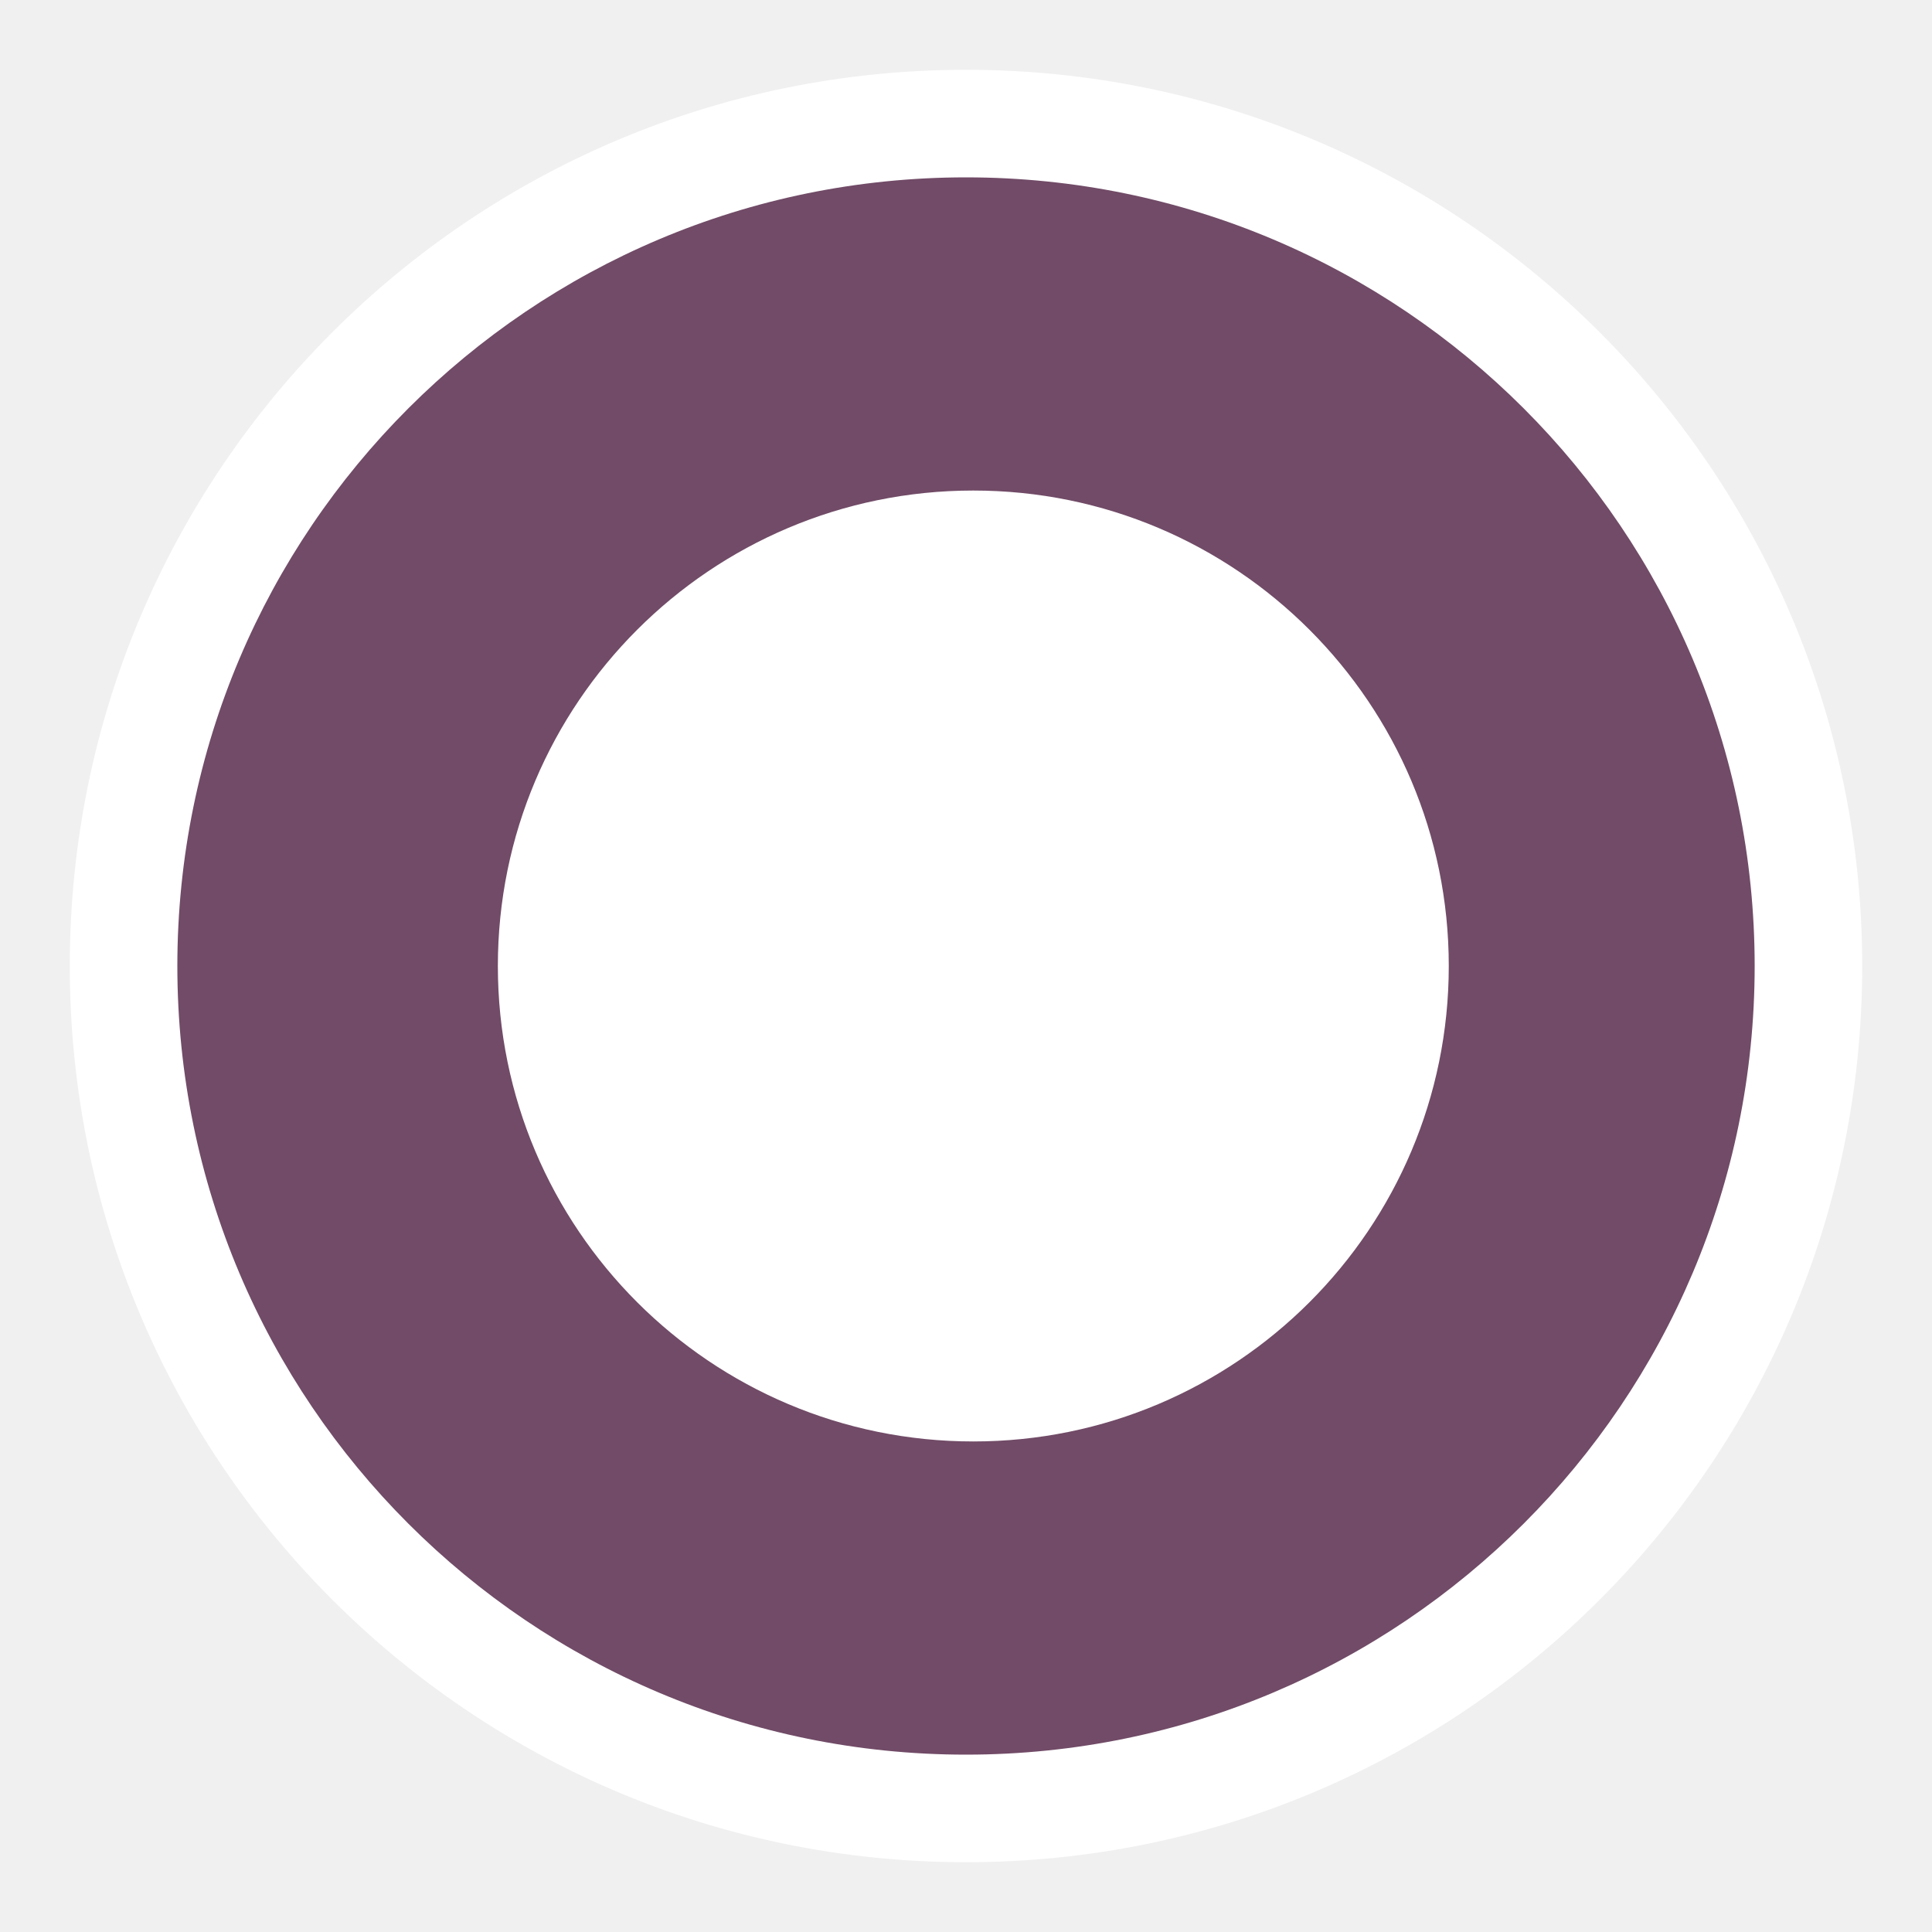
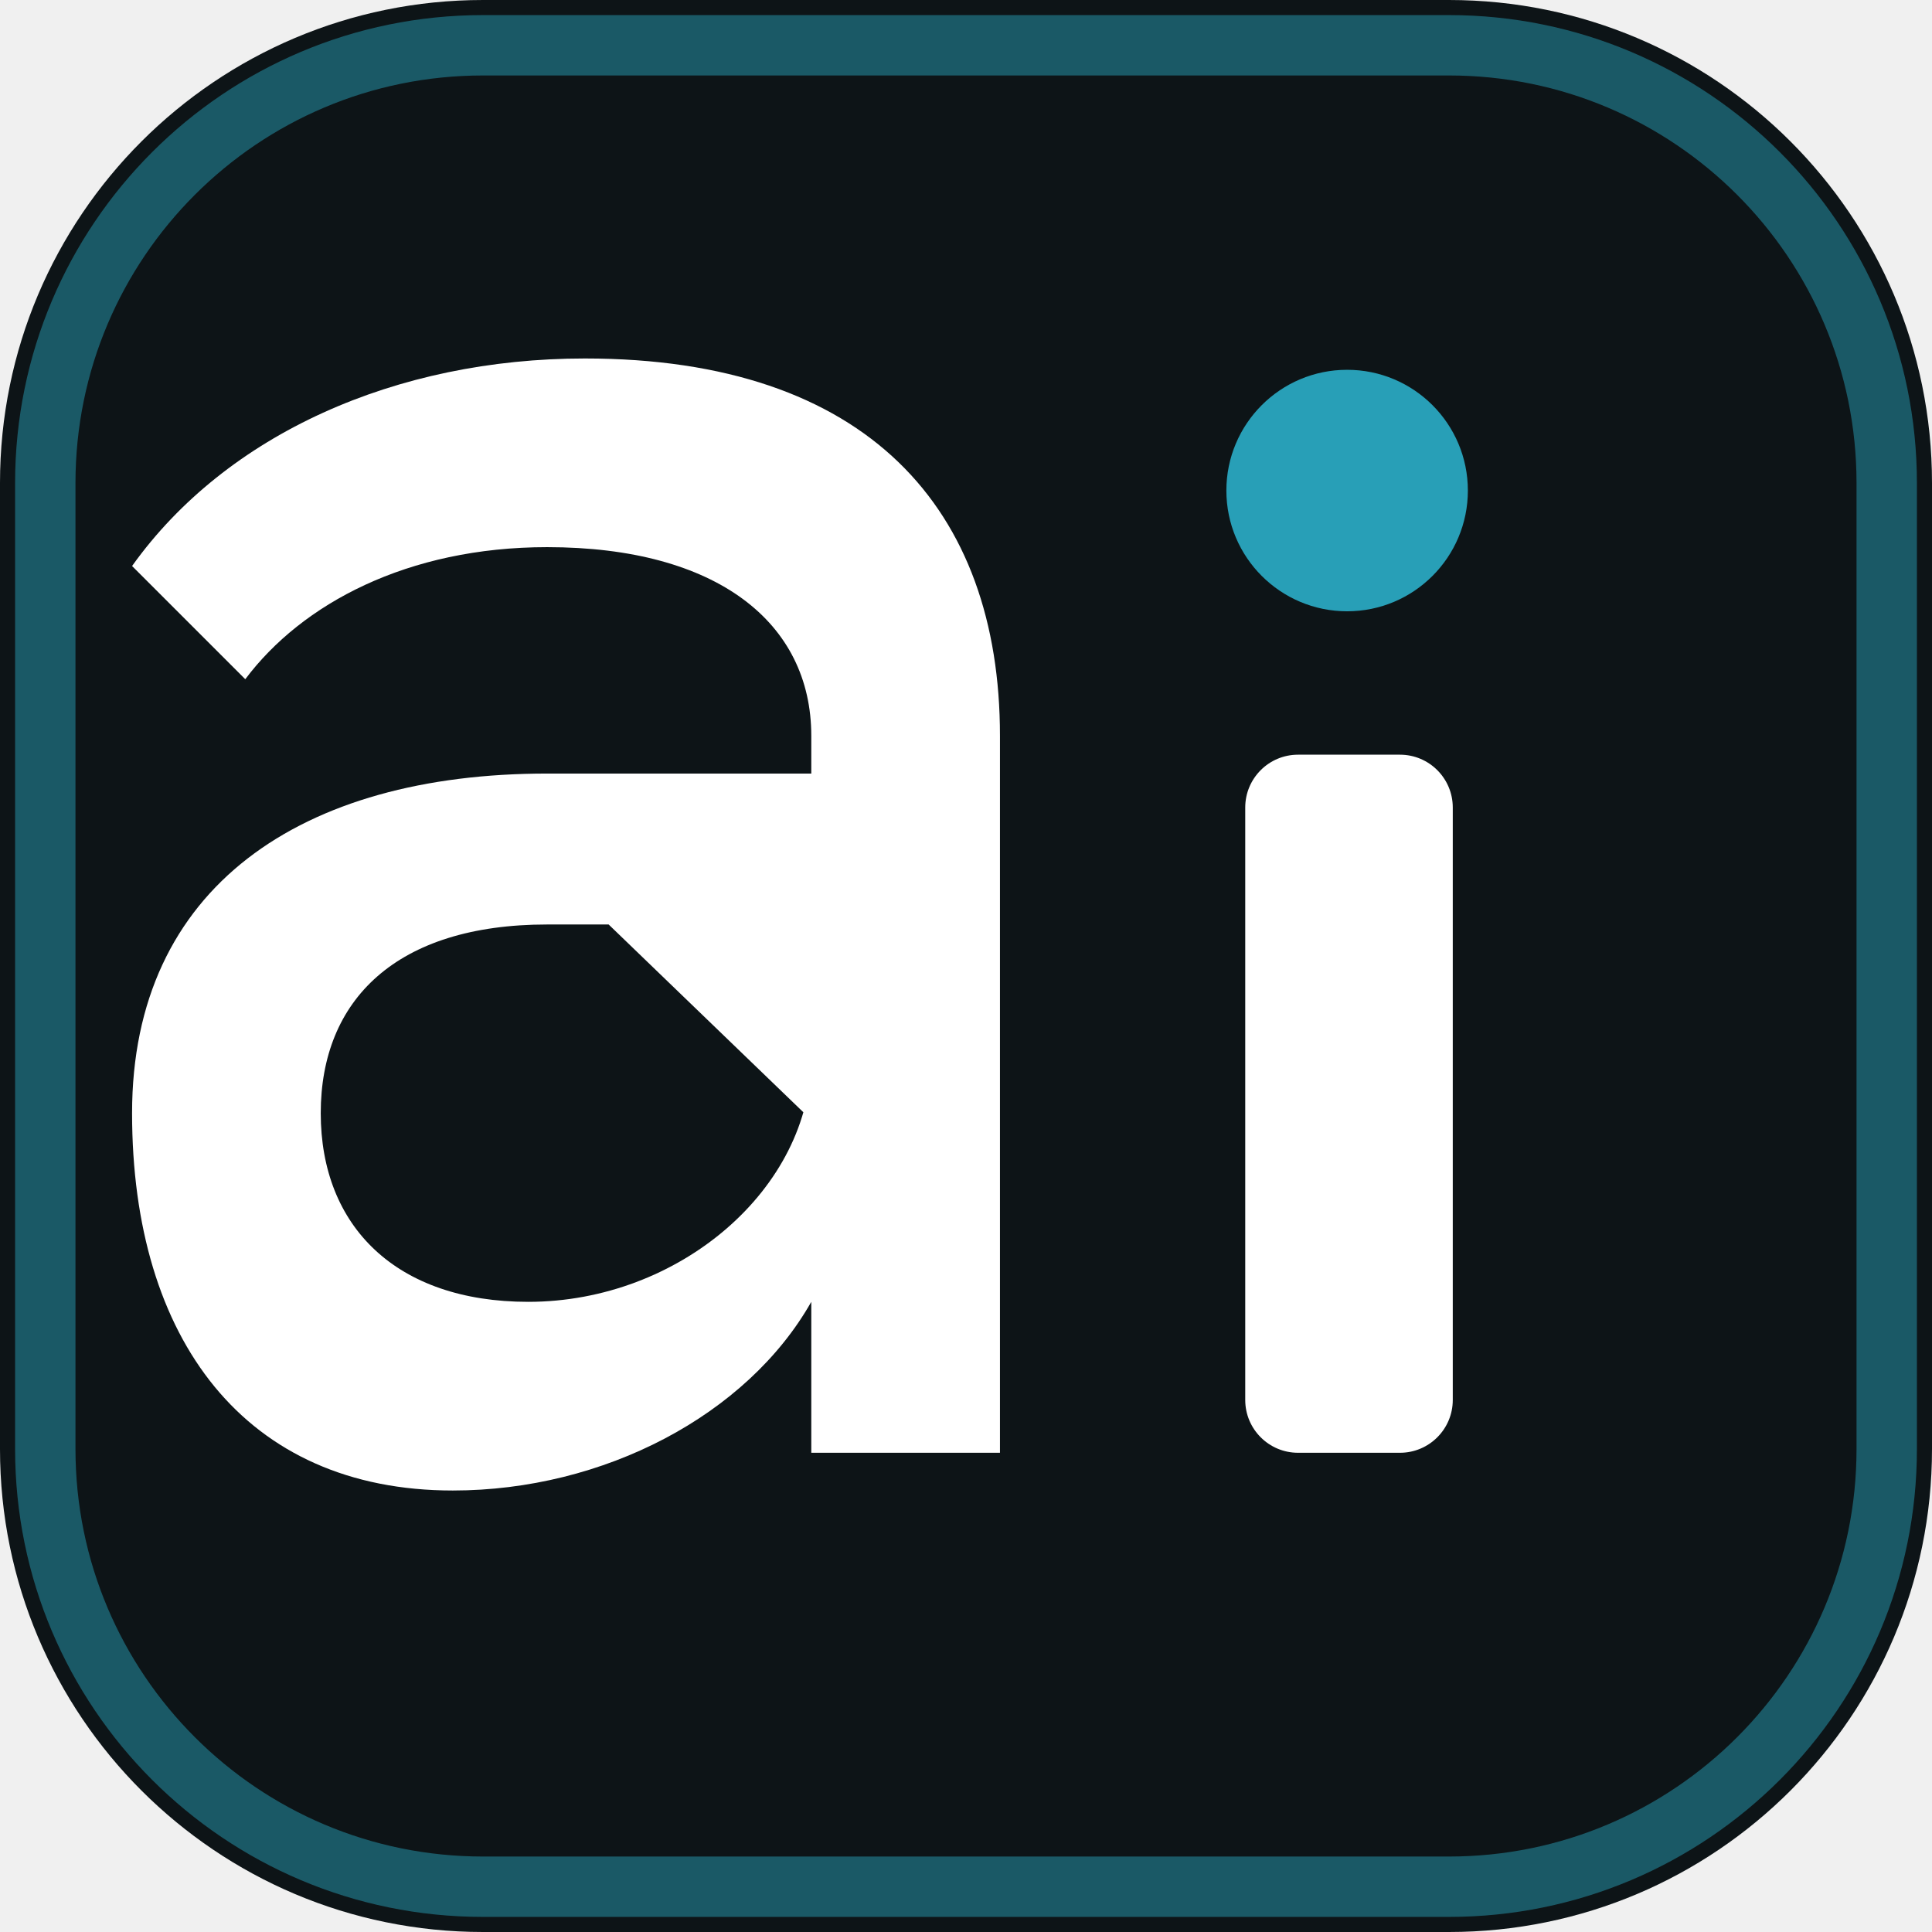
- <svg xmlns="http://www.w3.org/2000/svg" width="512px" height="512px" version="1.1" xml:space="preserve" style="fill-rule:evenodd;clip-rule:evenodd;stroke-linejoin:round;stroke-miterlimit:2;">
-   <g transform="matrix(1,0,0,1,-734,0)">
-     <g id="Artboard3" transform="matrix(0.741178,0,0,0.73941,189.822,133.422)">
-       <rect x="734.208" y="-180.444" width="690.792" height="692.444" style="fill:none;" />
-       <g id="g2221" transform="matrix(5.72329,0,0,5.73697,406.05,-691.239)">
-         <g id="Layer-2">
-           <g id="g22211">
-             <g id="path26" transform="matrix(1.7333,0,0,1.72464,-36.9275,-59.3636)">
-               <ellipse cx="89.202" cy="121.039" rx="32.302" ry="32.464" style="fill:white;" />
-             </g>
-             <g id="path28" transform="matrix(1.00106,0,0,1.00171,-0.641439,-0.841358)">
-               <ellipse cx="118.203" cy="149.97" rx="49.218" ry="49.185" style="fill:rgb(113,75,103);" />
-             </g>
-             <g id="path859" transform="matrix(1.00285,0,0,0.996901,-0.432423,-0.053773)">
-               <ellipse cx="118.239" cy="149.903" rx="29.619" ry="29.796" style="fill:white;" />
-             </g>
-           </g>
-         </g>
-       </g>
-     </g>
-   </g>
+ <svg xmlns="http://www.w3.org/2000/svg" width="512px" height="512px" viewBox="0 0 512 512" version="1.1">
+   <rect width="512" height="512" rx="128" fill="#0d1417" />
+   <rect x="12" y="12" width="488" height="488" rx="116" fill="none" stroke="#289fb7" stroke-width="16" stroke-opacity="0.5" />
+   <path d="M125 210 H265 V385 H215 V345 C198 375 160 395 120 395 C65 395 35 355 35 295 C35 235 80 205 145 205 H215 V195 C215 165 190 145 145 145 C108 145 80 160 65 180 L35 150 C60 115 105 95 155 95 C230 95 265 135 265 195 V345 M215 245 H145 C105 245 85 265 85 295 C85 325 105 345 140 345 C180 345 215 315 215 280 V245 Z" fill="#FFFFFF" />
+   <rect x="330" y="200" width="55" height="185" rx="14" fill="#FFFFFF" />
+   <circle cx="357" cy="130" r="32" fill="#289fb7" />
</svg>
